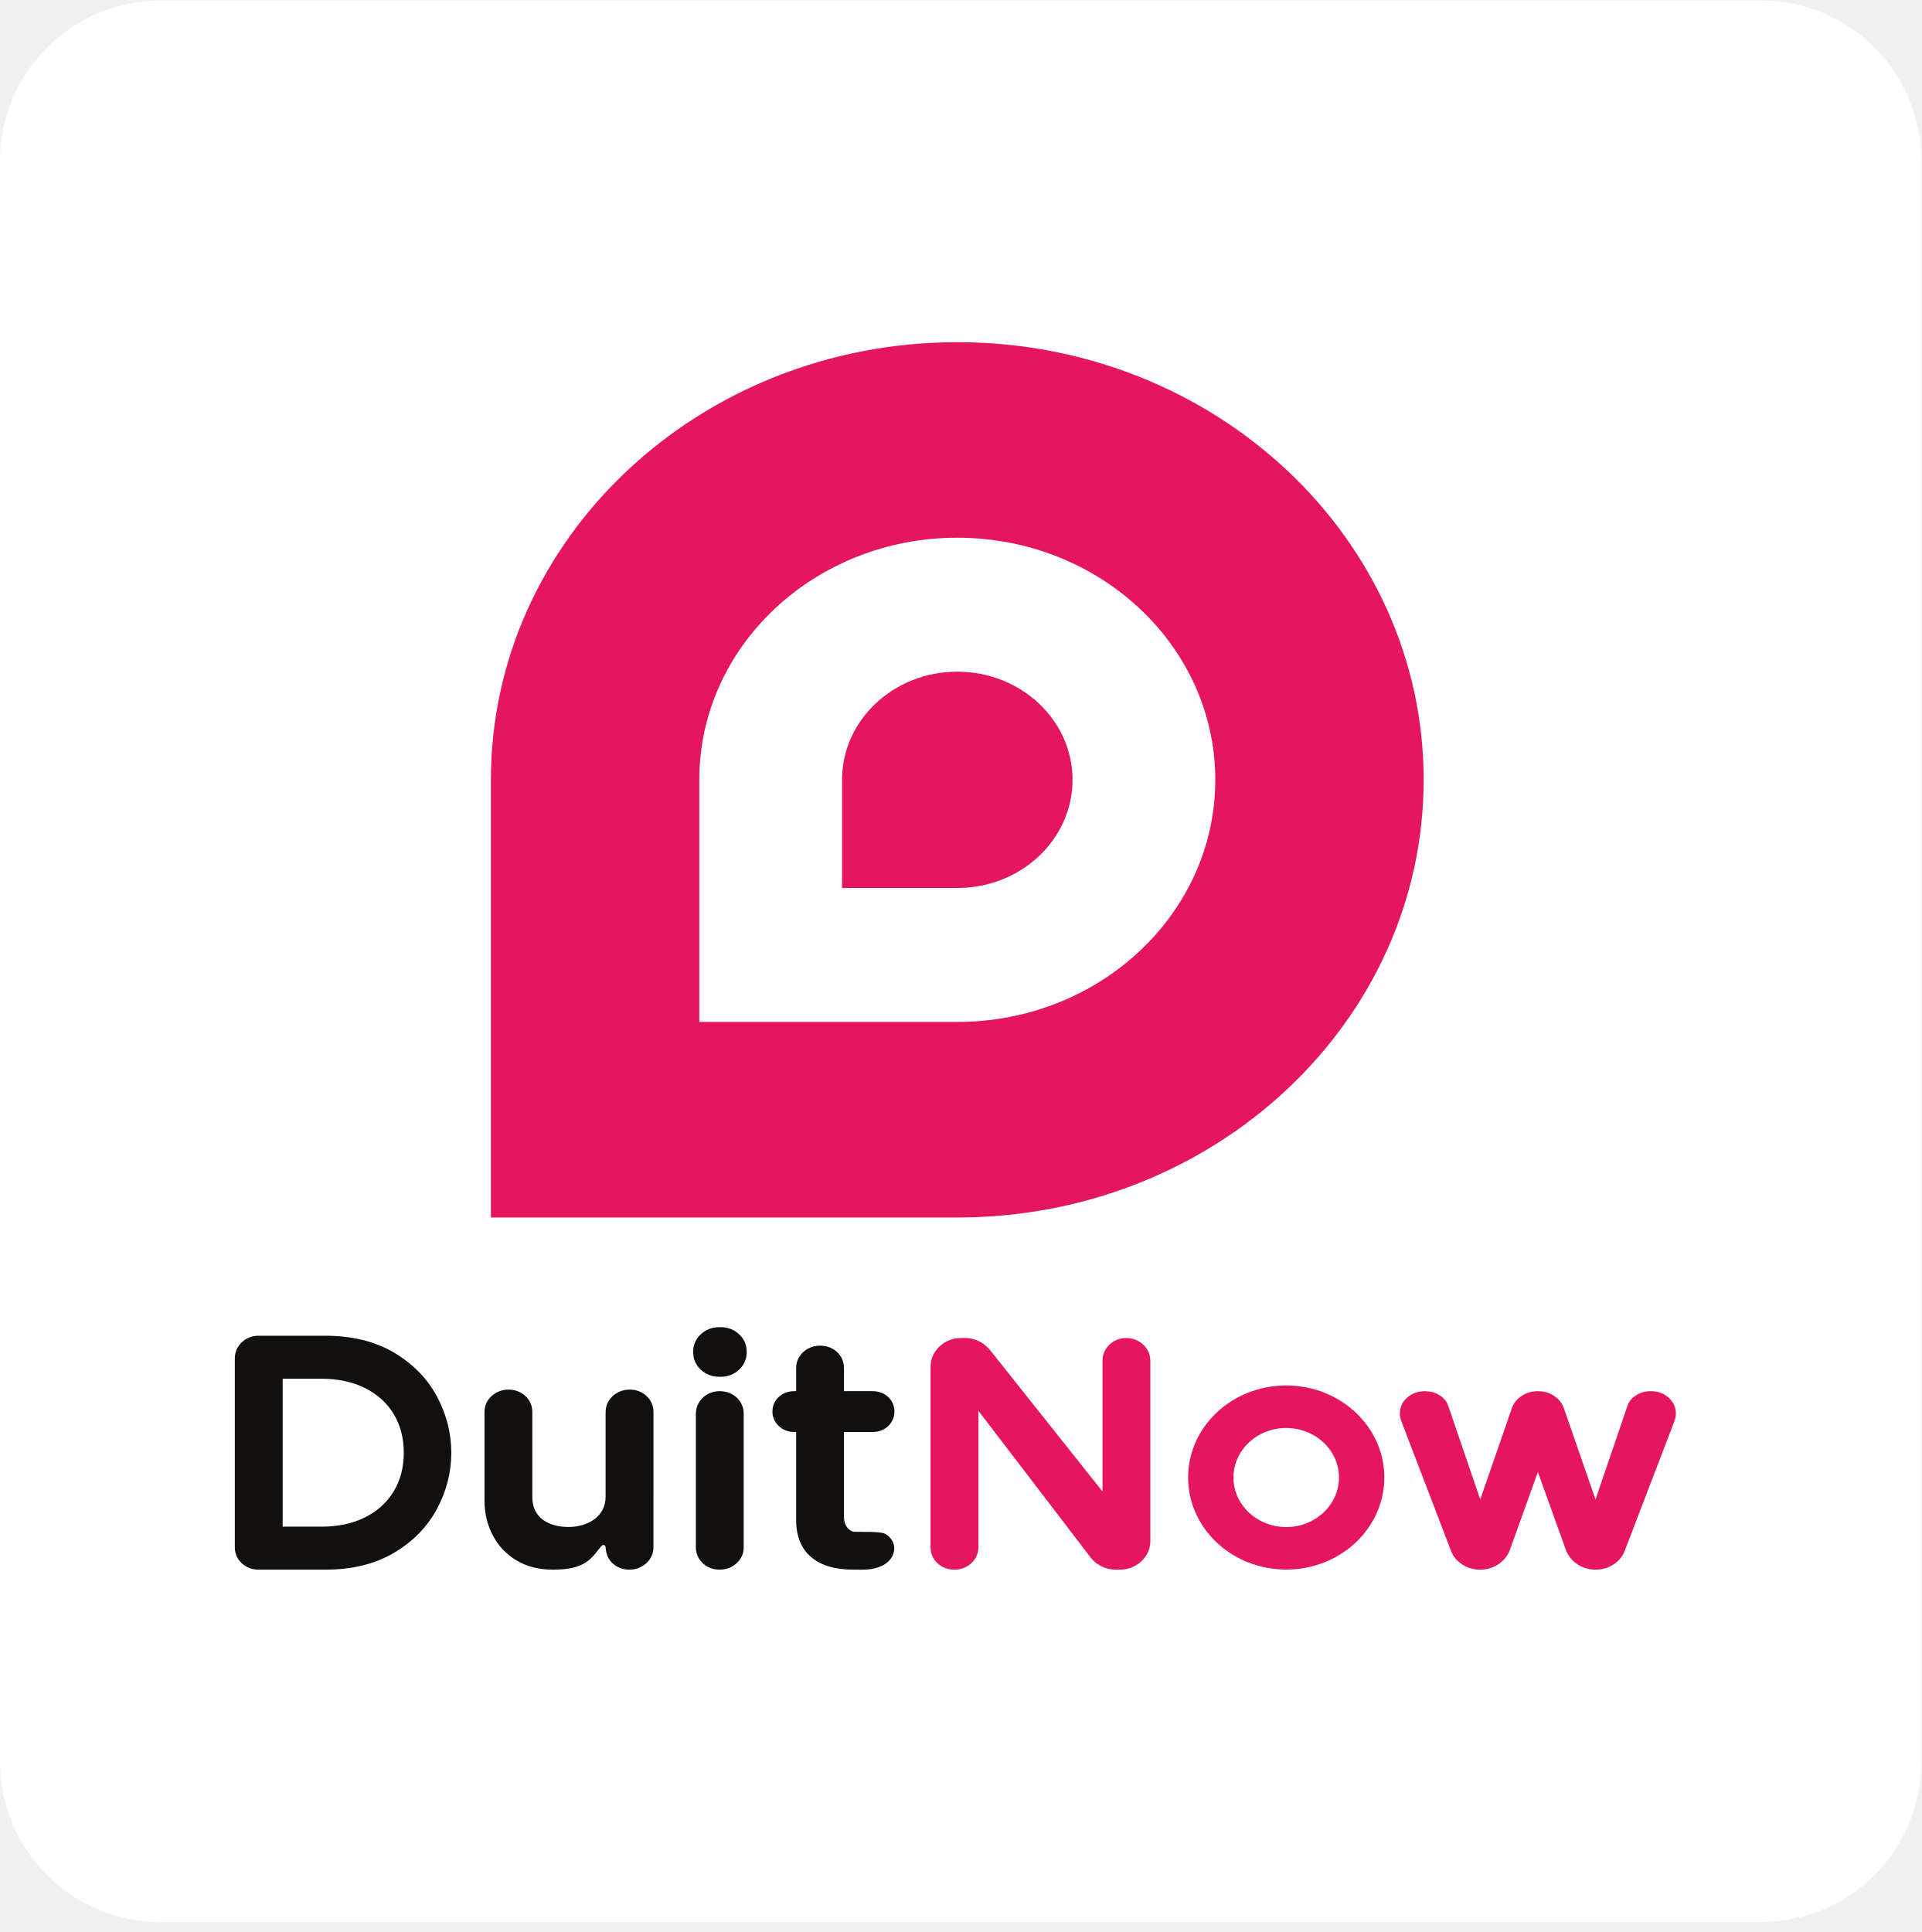
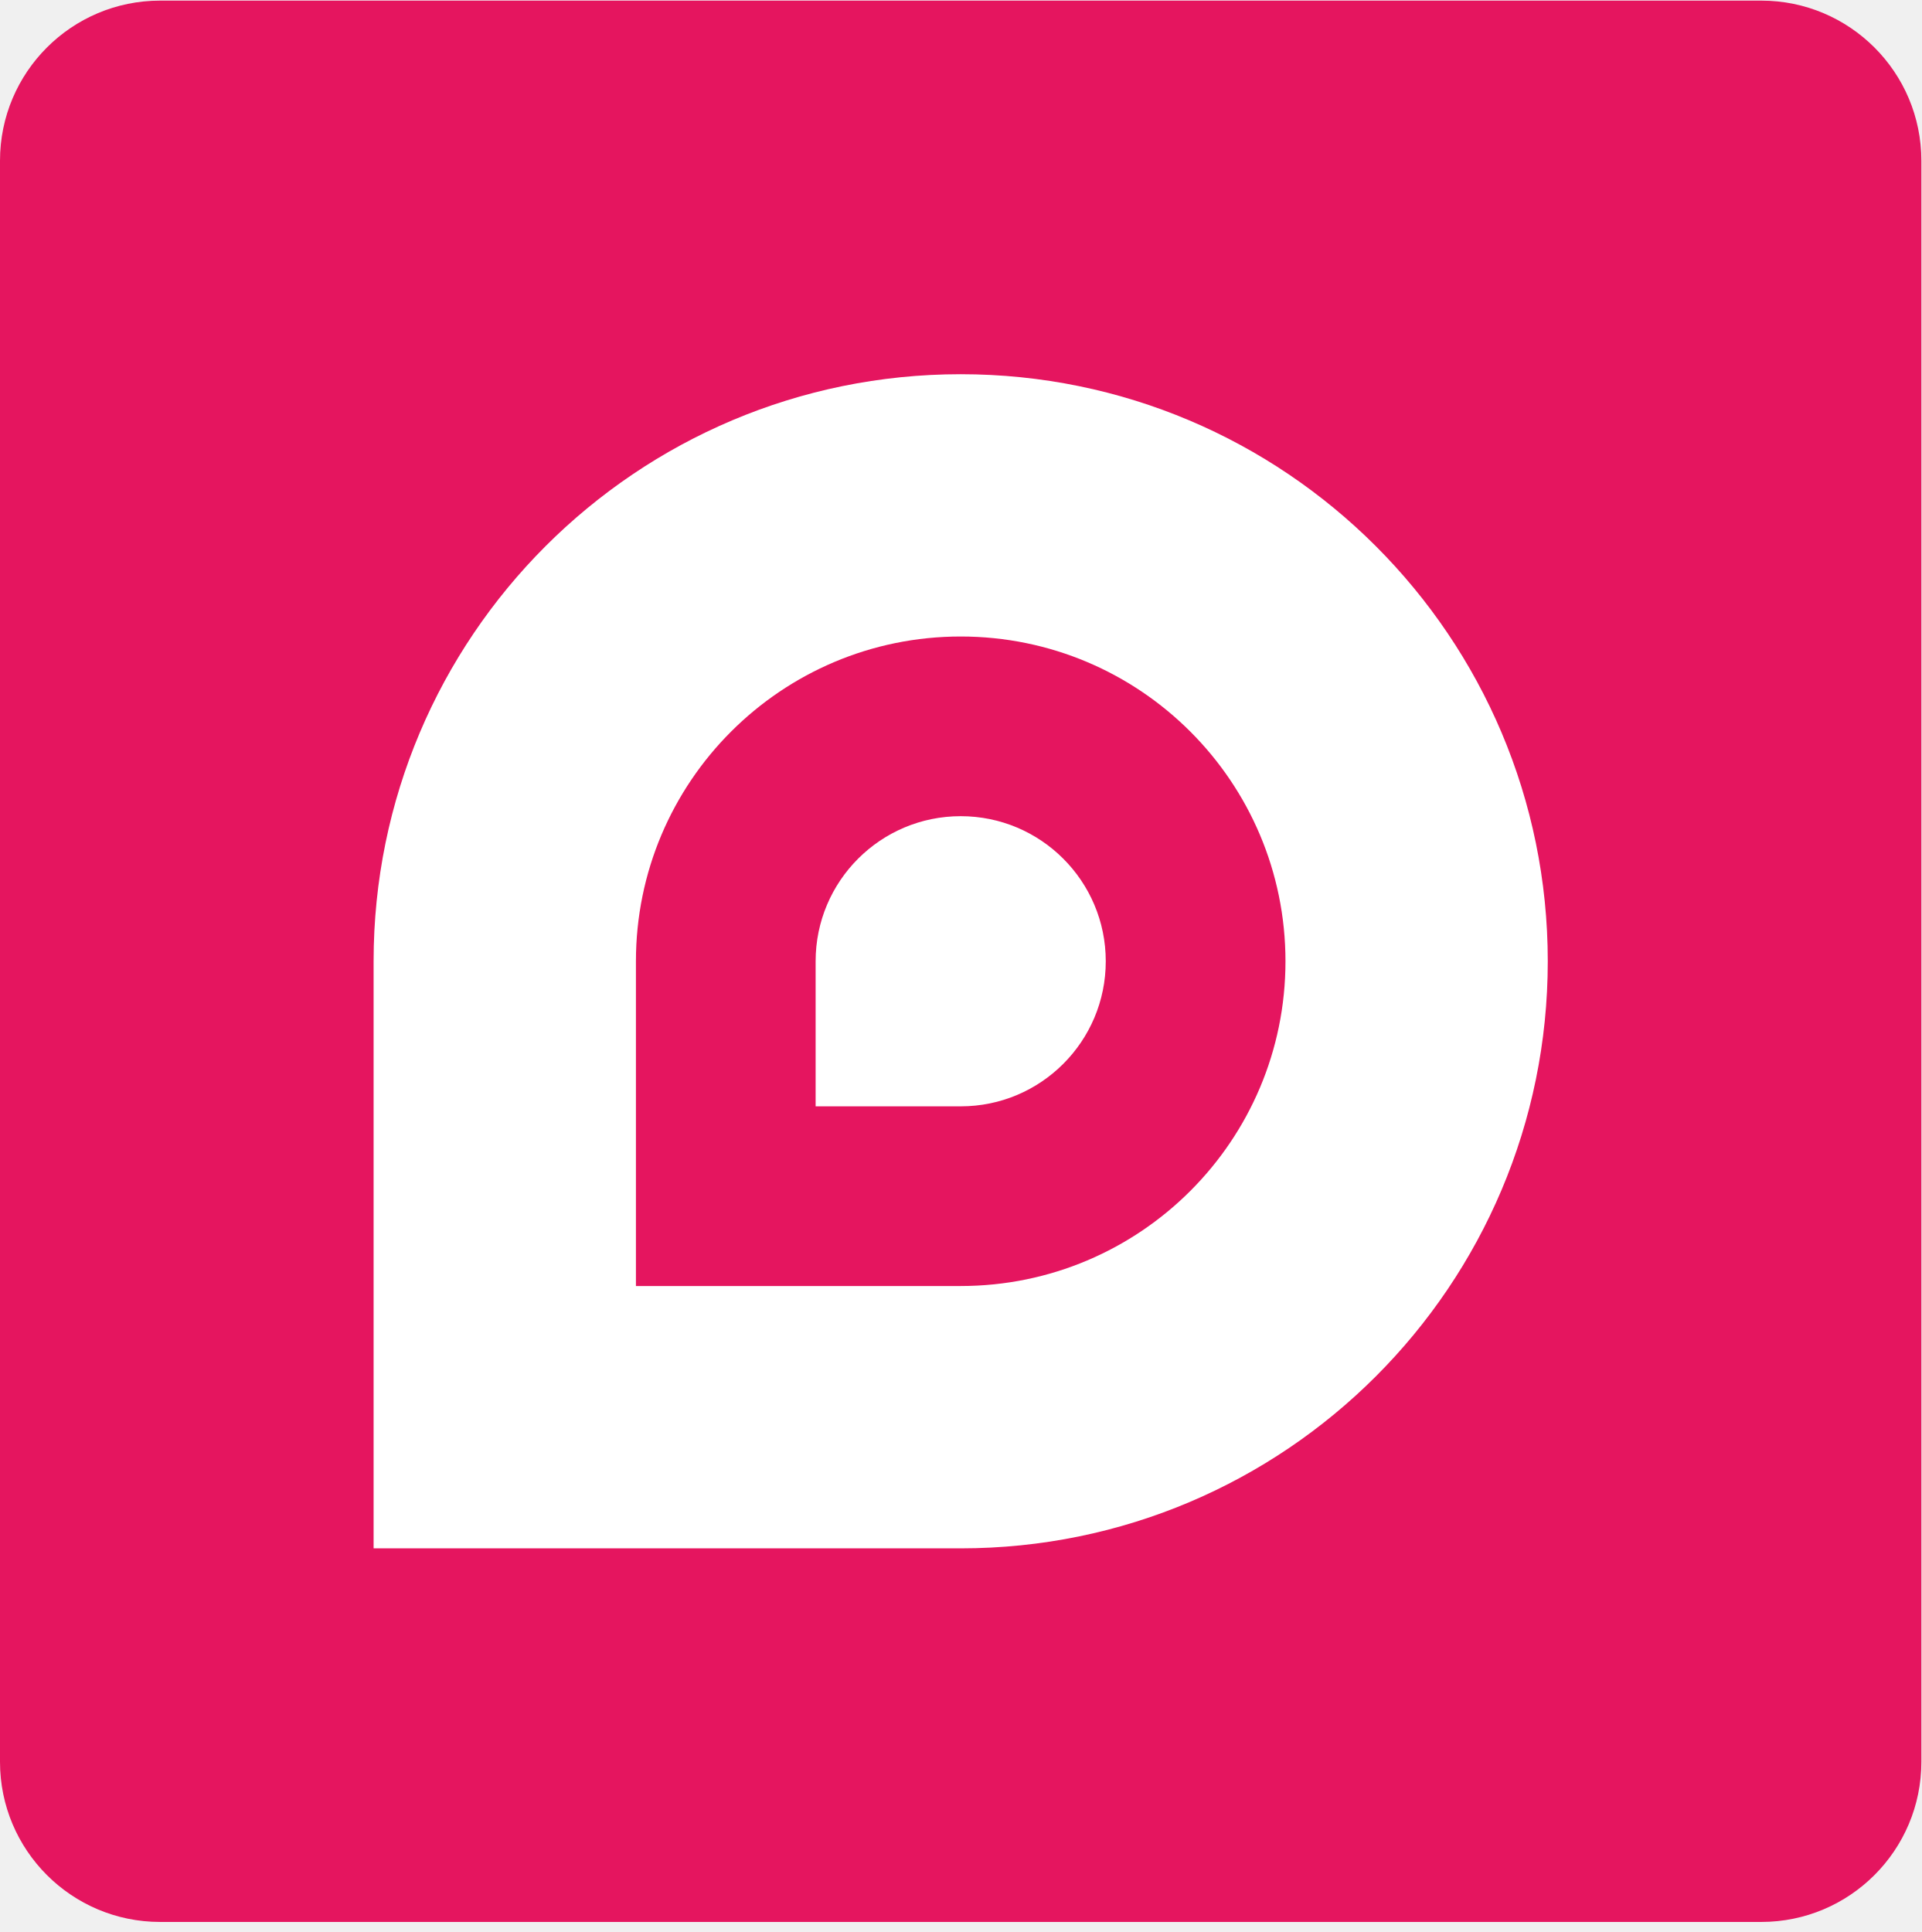
<svg xmlns="http://www.w3.org/2000/svg" width="180" height="181" viewBox="0 0 180 181" fill="none">
-   <rect y="0.058" width="180" height="180" rx="15" fill="white" />
-   <path d="M89.682 32.058C65.552 32.058 45.989 50.415 45.989 73.058V114.062H89.682C113.812 114.062 133.373 95.703 133.373 73.058C133.373 50.415 113.812 32.058 89.682 32.058Z" fill="#E5155F" />
-   <path d="M30.133 143.026C31.686 143.026 33.06 142.727 34.218 142.141C35.376 141.555 36.246 140.764 36.88 139.724C37.508 138.69 37.828 137.47 37.828 136.098C37.828 134.723 37.508 133.504 36.88 132.468C36.246 131.429 35.376 130.64 34.218 130.053C33.06 129.465 31.686 129.166 30.133 129.166H26.481V143.026H30.133ZM24.225 147.055C23.614 147.055 23.069 146.845 22.645 146.449C22.222 146.053 22 145.541 22 144.969V127.254C22 126.687 22.22 126.173 22.634 125.769C23.058 125.355 23.608 125.139 24.225 125.139H30.475C32.986 125.139 35.16 125.673 36.935 126.733C38.705 127.787 40.053 129.171 40.946 130.849C41.83 132.507 42.278 134.272 42.278 136.098C42.278 137.923 41.83 139.688 40.946 141.345C40.053 143.021 38.705 144.407 36.935 145.461C35.16 146.518 32.986 147.055 30.475 147.055H24.225Z" fill="#11100E" />
-   <path d="M67.353 128.982C66.702 128.982 66.114 128.751 65.65 128.314C65.188 127.881 64.941 127.328 64.941 126.718V126.601C64.941 125.99 65.188 125.437 65.65 125.003C66.114 124.568 66.704 124.338 67.353 124.338H67.54C68.191 124.338 68.781 124.568 69.243 125.003C69.707 125.437 69.951 125.99 69.951 126.601V126.718C69.951 127.328 69.707 127.881 69.243 128.314C68.781 128.751 68.191 128.982 67.54 128.982H67.353ZM67.416 147.055C66.805 147.055 66.261 146.845 65.836 146.449C65.415 146.052 65.192 145.541 65.192 144.969V132.449C65.192 131.881 65.41 131.368 65.826 130.962C66.248 130.55 66.8 130.331 67.416 130.331C68.047 130.331 68.603 130.54 69.026 130.938C69.449 131.336 69.671 131.857 69.671 132.449V144.969C69.671 145.545 69.44 146.062 68.999 146.458C68.567 146.849 68.019 147.055 67.416 147.055Z" fill="#11100E" />
-   <path d="M58.995 130.185C58.39 130.185 57.843 130.393 57.41 130.783C56.971 131.18 56.738 131.695 56.738 132.274V132.404C56.738 132.419 56.734 132.432 56.734 132.449V140.225C56.734 142.175 54.939 143.056 53.264 143.056C51.444 143.056 49.868 142.221 49.868 140.269V132.274C49.868 131.702 49.645 131.189 49.224 130.793C48.799 130.395 48.254 130.185 47.643 130.185C47.039 130.185 46.491 130.393 46.061 130.783C45.62 131.18 45.389 131.695 45.389 132.274V140.562C45.389 141.723 45.639 142.808 46.137 143.783C46.648 144.786 47.397 145.591 48.364 146.174C49.337 146.759 50.485 147.055 51.779 147.055C53.162 147.055 54.366 146.869 55.236 146.106C55.925 145.504 56.29 144.756 56.489 144.745C56.685 144.739 56.721 144.86 56.734 144.969C56.791 145.603 56.956 146.053 57.38 146.449C57.802 146.845 58.348 147.055 58.958 147.055C59.563 147.055 60.11 146.849 60.54 146.458C60.982 146.063 61.215 145.545 61.215 144.969V139.976C61.215 139.97 61.219 139.962 61.219 139.959V132.274C61.219 131.702 60.997 131.189 60.572 130.791C60.151 130.395 59.603 130.185 58.995 130.185Z" fill="#11100E" />
-   <path d="M104.514 147.055C104.047 147.055 103.602 146.95 103.19 146.743C102.797 146.546 102.465 146.282 102.207 145.957L102.188 145.933L91.658 132.171V144.969C91.658 145.545 91.426 146.063 90.985 146.458C90.554 146.849 90.007 147.055 89.402 147.055C88.792 147.055 88.247 146.845 87.824 146.449C87.4 146.053 87.178 145.541 87.178 144.969V128.057C87.178 127.324 87.456 126.685 88.003 126.158C88.547 125.635 89.248 125.355 90.023 125.355H90.429C91.067 125.355 91.998 125.561 92.794 126.534L92.806 126.55L103.286 139.731V127.473C103.286 126.904 103.504 126.39 103.919 125.987C104.342 125.574 104.893 125.355 105.511 125.355C106.119 125.355 106.671 125.57 107.104 125.976C107.536 126.383 107.766 126.9 107.766 127.473V144.383C107.766 145.113 107.47 145.77 106.91 146.282C106.348 146.795 105.667 147.055 104.887 147.055H104.514Z" fill="#E5155F" />
-   <path d="M149.479 147.055C148.851 147.055 148.278 146.884 147.775 146.551C147.292 146.226 146.94 145.804 146.73 145.292L146.717 145.262L144.074 137.906L141.421 145.278L141.416 145.295C141.205 145.804 140.851 146.226 140.367 146.551C139.865 146.884 139.292 147.055 138.666 147.055C138.039 147.055 137.466 146.884 136.963 146.551C136.473 146.222 136.127 145.803 135.941 145.301L131.29 133.166C131.192 132.907 131.143 132.659 131.143 132.419C131.143 131.848 131.379 131.334 131.824 130.938C132.269 130.54 132.845 130.332 133.489 130.332C133.964 130.332 134.405 130.447 134.8 130.676C135.217 130.92 135.506 131.247 135.657 131.65L138.673 140.482L141.635 131.929C141.801 131.457 142.111 131.07 142.554 130.776C143.002 130.481 143.513 130.332 144.074 130.332C144.632 130.332 145.143 130.481 145.589 130.776C146.035 131.07 146.342 131.456 146.507 131.926L149.472 140.482L152.486 131.651C152.636 131.247 152.926 130.92 153.345 130.676C153.737 130.449 154.178 130.332 154.656 130.332C155.299 130.332 155.873 130.54 156.319 130.938C156.763 131.337 157 131.848 157 132.419C157 132.659 156.953 132.907 156.858 133.159L152.202 145.306C152.018 145.8 151.672 146.222 151.179 146.551C150.677 146.884 150.106 147.055 149.479 147.055Z" fill="#E5155F" />
-   <path d="M79.951 147.055C76.492 147.055 74.586 145.411 74.586 142.429L74.587 134.156H74.404C73.828 134.156 73.32 133.957 72.938 133.581C72.562 133.216 72.365 132.753 72.365 132.244C72.365 131.711 72.566 131.239 72.948 130.88C73.332 130.521 73.835 130.332 74.404 130.332H74.587V128.172C74.587 127.577 74.821 127.054 75.26 126.66C75.689 126.273 76.231 126.07 76.827 126.07C77.453 126.07 78.004 126.277 78.424 126.67C78.844 127.065 79.067 127.586 79.067 128.172V130.332H81.757C82.324 130.332 82.827 130.521 83.209 130.879C83.593 131.239 83.794 131.711 83.794 132.246C83.794 132.753 83.595 133.216 83.225 133.583C82.841 133.959 82.331 134.159 81.757 134.159H79.067V142.195C79.067 142.829 79.5 143.474 80.03 143.504C80.66 143.539 82.423 143.443 82.923 143.696C83.334 143.905 83.772 144.427 83.775 144.992C83.784 145.727 83.364 146.333 82.618 146.7L82.6 146.707L82.582 146.715C81.667 147.113 80.98 147.055 79.951 147.055Z" fill="#11100E" />
-   <path d="M89.682 83.191H78.885V73.059C78.885 67.464 83.718 62.926 89.682 62.926C95.644 62.926 100.478 67.464 100.478 73.059C100.478 78.654 95.644 83.191 89.682 83.191ZM89.682 50.377C76.333 50.377 65.512 60.532 65.512 73.059V95.74H89.682C103.031 95.74 113.852 85.585 113.852 73.059C113.852 60.532 103.031 50.377 89.682 50.377Z" fill="white" />
-   <path d="M120.496 143.061C117.767 143.061 115.553 140.983 115.553 138.421C115.553 135.86 117.767 133.783 120.496 133.783C123.227 133.783 125.441 135.86 125.441 138.421C125.441 140.983 123.227 143.061 120.496 143.061ZM120.496 129.798C115.421 129.798 111.307 133.659 111.307 138.421C111.307 143.185 115.421 147.046 120.496 147.046C125.572 147.046 129.687 143.185 129.687 138.421C129.687 133.659 125.572 129.798 120.496 129.798Z" fill="#E5155F" />
+   <rect y="0.058" width="180" height="180" rx="15" fill="#E5155F" />
+   <path d="M90.001 35.058C59.626 35.058 35 59.682 35 90.056V145.058H90.001C120.376 145.058 145 120.431 145 90.056C145 59.682 120.376 35.058 90.001 35.058Z" fill="white" />
+   <path d="M90.001 103.648H76.41V90.057C76.41 82.552 82.494 76.464 90.001 76.464C97.506 76.464 103.591 82.552 103.591 90.057C103.591 97.563 97.506 103.648 90.001 103.648ZM90.001 59.631C73.197 59.631 59.576 73.253 59.576 90.057V120.481H90.001C106.806 120.481 120.427 106.86 120.427 90.057C120.427 73.253 106.806 59.631 90.001 59.631Z" fill="#E5155F" />
</svg>
